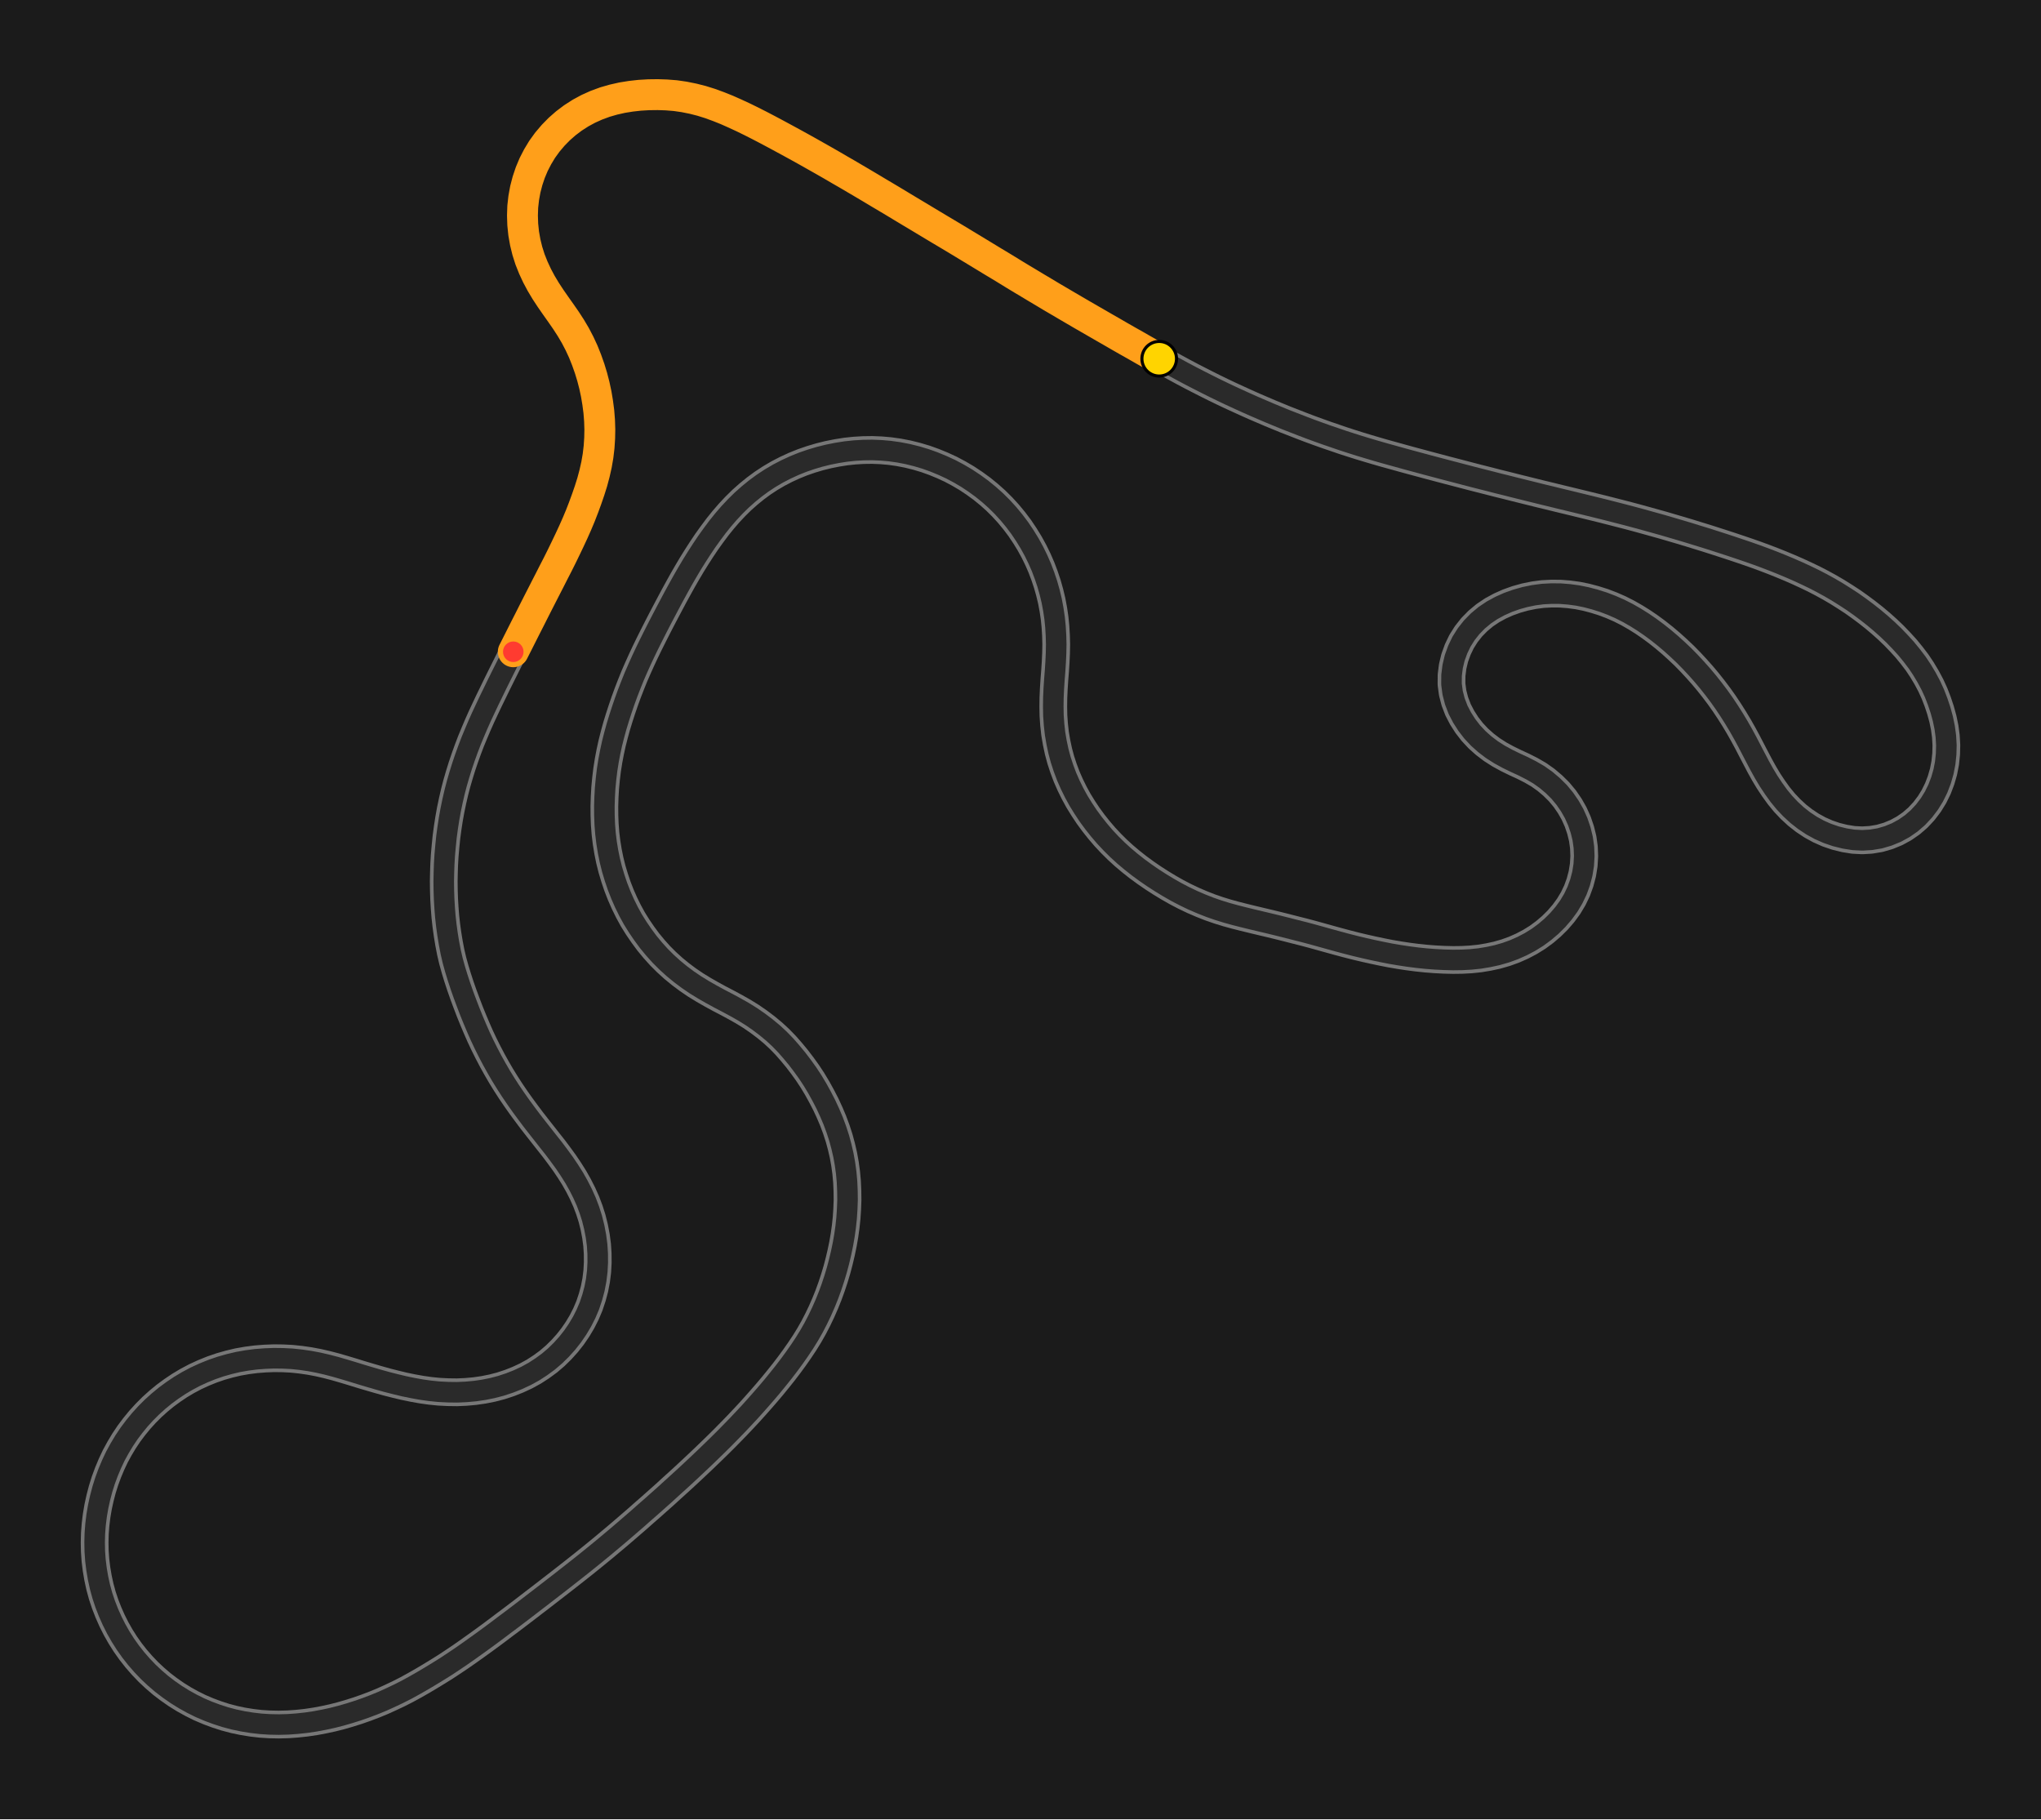
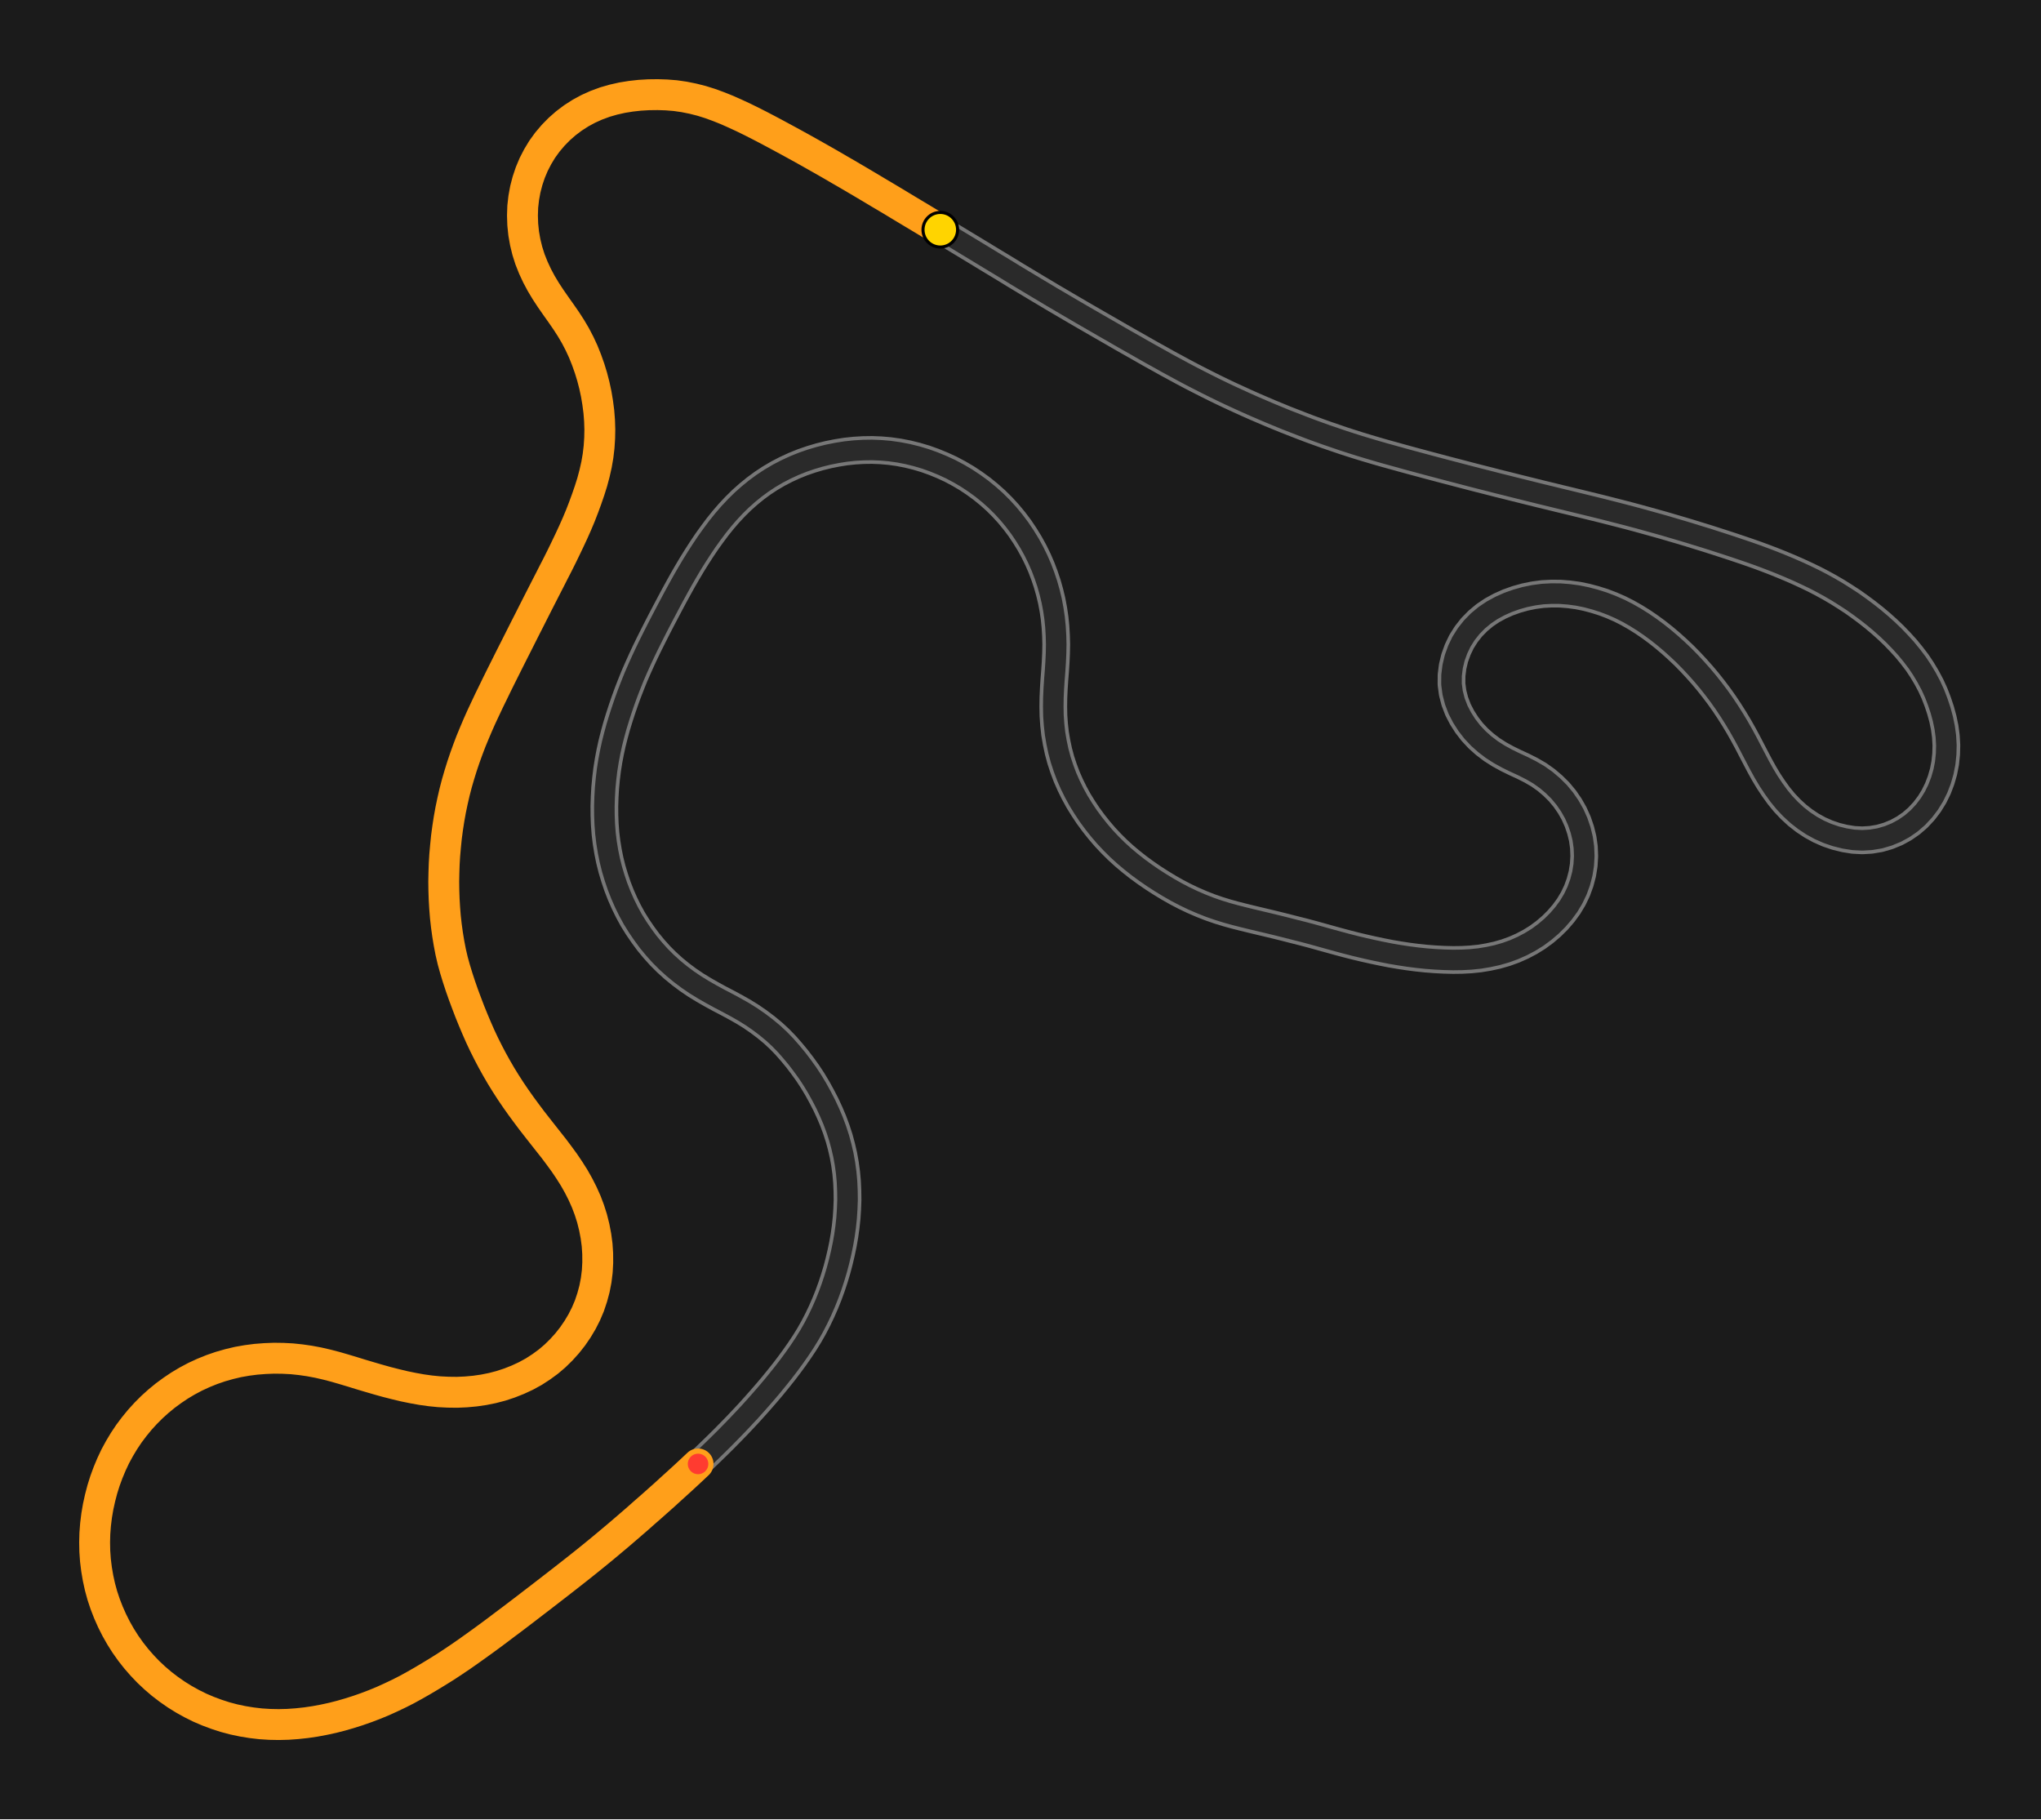
<svg xmlns="http://www.w3.org/2000/svg" viewBox="-168.83 -174.89 351.59 313.35">
  <rect x="-168.83" y="-174.89" width="351.59" height="313.35" fill="#1b1b1b" />
  <g fill="none" stroke-linejoin="round" stroke-linecap="round">
    <polyline stroke="#777" stroke-width="4.78" points="30.86,-113.10 29.47,-113.87 28.09,-114.65 26.73,-115.43 25.38,-116.19 24.05,-116.95 22.74,-117.71 21.43,-118.46 20.13,-119.21 18.83,-119.96 17.53,-120.71 16.23,-121.47 14.93,-122.23 13.64,-122.99 12.34,-123.75 11.06,-124.52 9.78,-125.28 8.50,-126.05 7.23,-126.81 5.97,-127.57 4.72,-128.34 3.47,-129.10 2.22,-129.85 0.97,-130.61 -0.28,-131.37 -4.13,-133.70 -5.45,-134.49 -6.78,-135.28 -8.10,-136.07 -9.43,-136.87 -10.76,-137.67 -12.10,-138.47 -13.43,-139.27 -14.77,-140.08 -16.11,-140.88 -17.46,-141.68 -18.81,-142.49 -20.16,-143.29 -21.52,-144.09 -22.88,-144.89 -24.25,-145.68 -25.62,-146.48 -27.00,-147.27 -28.38,-148.05 -29.76,-148.83 -31.11,-149.58 -32.44,-150.31 -33.84,-151.07 -35.19,-151.80 -36.60,-152.55 -37.98,-153.27 -39.40,-153.99 -40.79,-154.67 -42.17,-155.31 -43.61,-155.95 -45.03,-156.52 -46.51,-157.06 -47.98,-157.52 -49.44,-157.89 -50.98,-158.20 -52.51,-158.42 -54.03,-158.54 -55.54,-158.59 -57.10,-158.57 -58.64,-158.48 -60.16,-158.31 -61.65,-158.07 -63.16,-157.73 -64.62,-157.31 -66.09,-156.77 -67.49,-156.14 -68.82,-155.42 -70.13,-154.58 -71.35,-153.66 -72.49,-152.66 -73.54,-151.59 -74.54,-150.41 -75.43,-149.18 -76.21,-147.89 -76.90,-146.55 -77.48,-145.17 -77.96,-143.74 -78.34,-142.28 -78.61,-140.80 -78.78,-139.29 -78.83,-137.76 -78.78,-136.23 -78.62,-134.68 -78.35,-133.15 -77.99,-131.68 -77.53,-130.23 -76.96,-128.80 -76.31,-127.40 -75.60,-126.07 -74.82,-124.77 -73.98,-123.49 -73.09,-122.21 -72.19,-120.94 -71.33,-119.70 -70.50,-118.42 -69.72,-117.10 -69.01,-115.74 -68.36,-114.34 -67.78,-112.89 -67.26,-111.42 -66.82,-109.98 -66.44,-108.51 -66.12,-107.02 -65.87,-105.52 -65.67,-103.99 -65.55,-102.45 -65.50,-100.92 -65.53,-99.41 -65.63,-97.89 -65.81,-96.37 -66.07,-94.86 -66.41,-93.35 -66.81,-91.85 -67.28,-90.36 -67.77,-88.94 -68.29,-87.52 -68.84,-86.10 -69.43,-84.69 -70.06,-83.27 -70.72,-81.85 -71.40,-80.43 -72.06,-79.07 -72.74,-77.71 -73.44,-76.35 -74.14,-74.97 -74.85,-73.59 -75.56,-72.20 -76.28,-70.79 -76.96,-69.45 -77.64,-68.10 -78.33,-66.75 -79.02,-65.38 -79.71,-64.01 -80.41,-62.63 -81.11,-61.24 -81.81,-59.84 -82.51,-58.44 -83.20,-57.05 -83.88,-55.65 -84.57,-54.24 -85.24,-52.82 -85.91,-51.39 -86.52,-50.02 -87.11,-48.63 -87.69,-47.23 -88.23,-45.81 -88.75,-44.37 -89.24,-42.92 -89.70,-41.44 -90.13,-39.96 -90.52,-38.46 -90.87,-36.94 -91.19,-35.41 -91.47,-33.86 -91.71,-32.31 -91.92,-30.74 -92.08,-29.16 -92.22,-27.58 -92.31,-26.08 -92.36,-24.57 -92.39,-23.06 -92.37,-21.54 -92.32,-20.02 -92.23,-18.50 -92.11,-16.98 -91.94,-15.46 -91.73,-13.94 -91.48,-12.42 -91.19,-10.91 -90.84,-9.41 -90.43,-7.93 -89.98,-6.46 -89.50,-5.00 -88.99,-3.55 -88.45,-2.10 -87.90,-0.66 -87.32,0.77 -86.72,2.19 -86.10,3.60 -85.44,5.00 -84.75,6.38 -84.03,7.75 -83.28,9.10 -82.50,10.44 -81.69,11.75 -80.85,13.05 -79.98,14.33 -79.09,15.59 -78.17,16.84 -77.24,18.08 -76.29,19.30 -75.33,20.52 -74.37,21.74 -73.42,22.94 -72.52,24.14 -71.60,25.40 -70.75,26.66 -69.91,27.99 -69.16,29.32 -68.48,30.66 -67.84,32.09 -67.30,33.52 -66.84,34.97 -66.46,36.49 -66.17,38.01 -65.97,39.52 -65.87,41.02 -65.86,42.57 -65.94,44.07 -66.13,45.61 -66.42,47.11 -66.81,48.56 -67.30,50.03 -67.89,51.42 -68.57,52.76 -69.34,54.05 -70.19,55.29 -71.12,56.47 -72.13,57.59 -73.21,58.65 -74.36,59.63 -75.59,60.53 -76.87,61.36 -78.22,62.10 -79.62,62.75 -81.06,63.32 -82.55,63.81 -84.01,64.19 -85.50,64.49 -87.01,64.71 -88.54,64.85 -90.09,64.92 -91.65,64.90 -93.21,64.82 -94.71,64.67 -96.21,64.46 -97.71,64.19 -99.22,63.88 -100.72,63.52 -102.21,63.14 -103.68,62.73 -105.15,62.30 -106.63,61.86 -108.12,61.40 -109.62,60.95 -111.07,60.53 -112.53,60.15 -114.01,59.81 -115.50,59.53 -117.02,59.31 -118.54,59.15 -120.08,59.07 -121.63,59.05 -123.18,59.11 -124.73,59.23 -126.28,59.43 -127.82,59.70 -129.34,60.06 -130.85,60.49 -132.33,61.00 -133.79,61.59 -135.22,62.25 -136.61,62.99 -137.90,63.76 -139.15,64.60 -140.36,65.49 -141.53,66.45 -142.65,67.46 -143.72,68.53 -144.74,69.65 -145.70,70.82 -146.61,72.03 -147.46,73.30 -148.24,74.60 -148.97,75.94 -149.62,77.32 -150.21,78.73 -150.74,80.17 -151.20,81.63 -151.59,83.12 -151.92,84.62 -152.18,86.14 -152.37,87.68 -152.49,89.22 -152.53,90.76 -152.50,92.31 -152.39,93.85 -152.20,95.39 -151.94,96.92 -151.61,98.43 -151.20,99.93 -150.71,101.40 -150.15,102.84 -149.52,104.26 -148.82,105.65 -148.06,106.99 -147.23,108.30 -146.33,109.57 -145.37,110.79 -144.35,111.96 -143.28,113.08 -142.15,114.14 -140.97,115.15 -139.74,116.09 -138.46,116.98 -137.14,117.80 -135.79,118.55 -134.40,119.24 -132.97,119.85 -131.52,120.39 -130.04,120.87 -128.53,121.27 -127.01,121.59 -125.47,121.84 -123.93,122.02 -122.37,122.12 -120.81,122.15 -119.24,122.11 -117.68,122.00 -116.11,121.83 -114.55,121.60 -113.00,121.31 -111.53,120.99 -110.08,120.62 -108.63,120.20 -107.18,119.74 -105.75,119.24 -104.33,118.70 -102.92,118.12 -101.53,117.49 -100.14,116.83 -98.78,116.14 -97.43,115.40 -96.08,114.63 -94.75,113.84 -93.42,113.03 -92.09,112.20 -90.77,111.33 -89.46,110.45 -88.17,109.55 -86.88,108.63 -85.60,107.71 -84.33,106.78 -83.12,105.88 -81.92,104.97 -80.70,104.06 -79.49,103.14 -78.27,102.21 -77.05,101.27 -75.82,100.33 -74.59,99.38 -73.35,98.42 -72.11,97.46 -70.87,96.49 -69.62,95.51 -68.37,94.52 -67.20,93.58 -66.03,92.63 -64.86,91.67 -63.69,90.69 -62.52,89.71 -61.35,88.71 -60.19,87.71 -59.02,86.70 -57.86,85.67 -56.69,84.65 -55.52,83.61 -54.35,82.57 -53.19,81.51 -52.03,80.46 -50.87,79.40 -49.73,78.34 -48.58,77.26 -47.44,76.18 -46.30,75.08 -45.16,73.97 -44.03,72.85 -42.91,71.71 -41.86,70.63 -40.82,69.53 -39.79,68.43 -38.77,67.30 -37.76,66.16 -36.76,65.01 -35.77,63.84 -34.80,62.65 -33.84,61.45 -32.90,60.22 -31.99,58.98 -31.10,57.71 -30.24,56.42 -29.43,55.11 -28.67,53.77 -27.96,52.40 -27.30,51.02 -26.68,49.61 -26.11,48.19 -25.59,46.76 -25.11,45.31 -24.67,43.85 -24.28,42.37 -23.93,40.89 -23.62,39.40 -23.36,37.91 -23.15,36.41 -22.99,34.91 -22.89,33.40 -22.83,31.81 -22.85,30.22 -22.92,28.65 -23.06,27.10 -23.27,25.57 -23.54,24.07 -23.88,22.60 -24.27,21.15 -24.76,19.64 -25.31,18.16 -25.92,16.72 -26.58,15.30 -27.30,13.91 -28.05,12.55 -28.85,11.22 -29.70,9.93 -30.60,8.68 -31.53,7.46 -32.50,6.29 -33.50,5.15 -34.55,4.07 -35.65,3.05 -36.87,2.04 -38.13,1.09 -39.42,0.20 -40.76,-0.63 -42.12,-1.40 -43.51,-2.15 -44.91,-2.88 -46.30,-3.64 -47.68,-4.43 -49.03,-5.26 -50.34,-6.15 -51.61,-7.10 -52.83,-8.10 -54.01,-9.17 -55.12,-10.28 -56.17,-11.45 -57.17,-12.66 -58.10,-13.92 -58.98,-15.21 -59.81,-16.54 -60.56,-17.91 -61.25,-19.31 -61.88,-20.74 -62.45,-22.20 -62.95,-23.68 -63.40,-25.18 -63.78,-26.70 -64.09,-28.23 -64.34,-29.77 -64.53,-31.33 -64.65,-32.90 -64.71,-34.47 -64.72,-36.04 -64.67,-37.62 -64.58,-39.19 -64.43,-40.77 -64.24,-42.34 -63.99,-43.91 -63.71,-45.38 -63.39,-46.85 -63.02,-48.31 -62.62,-49.77 -62.18,-51.21 -61.71,-52.66 -61.22,-54.09 -60.70,-55.52 -60.15,-56.94 -59.58,-58.36 -58.97,-59.76 -58.34,-61.16 -57.69,-62.55 -57.02,-63.93 -56.33,-65.31 -55.63,-66.69 -54.92,-68.07 -54.20,-69.44 -53.47,-70.82 -52.74,-72.19 -51.99,-73.56 -51.23,-74.93 -50.45,-76.28 -49.65,-77.63 -48.82,-78.96 -47.97,-80.28 -47.09,-81.59 -46.17,-82.87 -45.23,-84.13 -44.24,-85.36 -43.22,-86.54 -42.15,-87.68 -41.04,-88.77 -39.89,-89.79 -38.71,-90.75 -37.49,-91.65 -36.17,-92.52 -34.81,-93.32 -33.42,-94.04 -32.01,-94.69 -30.57,-95.27 -29.12,-95.77 -27.64,-96.21 -26.15,-96.58 -24.64,-96.88 -23.13,-97.12 -21.61,-97.28 -20.10,-97.37 -18.58,-97.39 -17.07,-97.33 -15.58,-97.20 -14.01,-96.98 -12.46,-96.68 -10.92,-96.30 -9.41,-95.85 -7.93,-95.32 -6.47,-94.72 -5.04,-94.06 -3.65,-93.32 -2.29,-92.52 -0.98,-91.65 0.30,-90.72 1.52,-89.73 2.70,-88.68 3.82,-87.57 4.88,-86.41 5.89,-85.19 6.84,-83.93 7.72,-82.62 8.55,-81.27 9.31,-79.88 9.97,-78.53 10.57,-77.15 11.10,-75.75 11.58,-74.32 11.99,-72.87 12.34,-71.41 12.62,-69.92 12.84,-68.43 12.99,-66.93 13.08,-65.41 13.12,-63.90 13.09,-62.37 13.02,-60.85 12.92,-59.32 12.80,-57.79 12.70,-56.25 12.63,-54.70 12.61,-53.16 12.64,-51.61 12.75,-50.07 12.92,-48.53 13.18,-47.01 13.50,-45.50 13.90,-44.01 14.38,-42.55 14.92,-41.11 15.54,-39.70 16.22,-38.32 16.96,-36.97 17.77,-35.66 18.62,-34.38 19.54,-33.13 20.50,-31.92 21.51,-30.74 22.57,-29.61 23.67,-28.52 24.82,-27.47 26.01,-26.47 27.24,-25.50 28.50,-24.58 29.79,-23.69 31.11,-22.84 32.46,-22.02 33.83,-21.24 35.23,-20.51 36.65,-19.83 38.11,-19.20 39.58,-18.62 41.08,-18.10 42.51,-17.66 43.96,-17.26 45.42,-16.89 46.89,-16.53 48.36,-16.18 49.84,-15.83 51.32,-15.47 52.80,-15.10 54.28,-14.72 55.75,-14.35 57.22,-13.96 58.70,-13.55 60.17,-13.14 61.66,-12.73 63.15,-12.33 64.64,-11.95 66.15,-11.59 67.66,-11.25 69.18,-10.93 70.70,-10.63 72.23,-10.37 73.74,-10.14 75.29,-9.94 76.81,-9.78 78.38,-9.66 79.91,-9.58 81.48,-9.54 83.01,-9.56 84.51,-9.64 86.06,-9.80 87.57,-10.05 89.05,-10.37 90.55,-10.80 91.99,-11.32 93.37,-11.93 94.74,-12.65 96.03,-13.45 97.28,-14.37 98.44,-15.36 99.51,-16.42 100.50,-17.57 101.40,-18.80 102.19,-20.12 102.84,-21.48 103.36,-22.91 103.75,-24.40 103.99,-25.90 104.08,-27.43 104.02,-28.95 103.81,-30.45 103.45,-31.92 102.96,-33.36 102.33,-34.77 101.59,-36.07 100.73,-37.32 99.74,-38.51 98.67,-39.57 97.50,-40.56 96.24,-41.45 94.93,-42.21 93.55,-42.91 92.18,-43.54 90.81,-44.21 89.46,-44.95 88.16,-45.78 86.95,-46.70 85.83,-47.70 84.78,-48.82 83.86,-50.01 83.04,-51.29 82.34,-52.64 81.79,-54.08 81.41,-55.55 81.21,-57.06 81.22,-58.58 81.41,-60.09 81.76,-61.56 82.28,-63.00 82.93,-64.36 83.75,-65.66 84.69,-66.85 85.77,-67.95 86.95,-68.93 88.20,-69.77 89.56,-70.51 90.95,-71.13 92.41,-71.65 93.88,-72.06 95.40,-72.37 96.91,-72.57 98.44,-72.65 99.94,-72.64 101.45,-72.52 102.94,-72.32 104.42,-72.02 105.90,-71.63 107.39,-71.16 108.81,-70.62 110.22,-70.00 111.56,-69.32 112.88,-68.57 114.19,-67.75 115.43,-66.90 116.65,-66.00 117.86,-65.04 119.04,-64.04 120.16,-63.03 121.27,-61.98 122.35,-60.88 123.41,-59.74 124.45,-58.57 125.42,-57.41 126.37,-56.21 127.30,-54.98 128.20,-53.71 129.06,-52.42 129.89,-51.11 130.69,-49.78 131.46,-48.42 132.18,-47.09 132.88,-45.74 133.59,-44.38 134.31,-43.01 135.06,-41.66 135.84,-40.36 136.69,-39.08 137.60,-37.82 138.56,-36.65 139.62,-35.53 140.76,-34.48 141.96,-33.54 143.24,-32.69 144.57,-31.96 145.97,-31.34 147.44,-30.84 148.94,-30.47 150.45,-30.23 151.96,-30.15 153.47,-30.24 154.97,-30.49 156.45,-30.92 157.86,-31.50 159.18,-32.22 160.42,-33.08 161.56,-34.07 162.61,-35.20 163.53,-36.41 164.32,-37.69 165.00,-39.07 165.54,-40.49 165.97,-41.98 166.26,-43.48 166.42,-45.02 166.46,-46.54 166.37,-48.08 166.17,-49.57 165.86,-51.07 165.45,-52.57 164.97,-54.01 164.42,-55.44 163.78,-56.84 163.06,-58.19 162.27,-59.51 161.43,-60.77 160.50,-61.99 159.51,-63.20 158.49,-64.32 157.42,-65.43 156.29,-66.51 155.16,-67.52 153.98,-68.51 152.76,-69.47 151.55,-70.37 150.31,-71.25 149.02,-72.09 147.70,-72.92 146.35,-73.71 145.02,-74.44 143.67,-75.14 142.28,-75.81 140.87,-76.46 139.43,-77.09 138.04,-77.67 136.64,-78.23 135.23,-78.77 133.82,-79.29 132.40,-79.79 130.96,-80.28 129.50,-80.77 128.03,-81.25 126.54,-81.73 125.04,-82.21 123.60,-82.65 122.15,-83.10 120.68,-83.54 119.21,-83.97 117.72,-84.41 116.21,-84.83 114.70,-85.25 113.25,-85.65 111.79,-86.04 110.32,-86.42 108.84,-86.80 107.35,-87.18 105.85,-87.55 104.34,-87.92 102.82,-88.29 101.30,-88.66 99.76,-89.03 98.22,-89.41 96.68,-89.78 95.15,-90.16 93.62,-90.54 92.09,-90.92 90.55,-91.31 89.09,-91.67 87.62,-92.05 86.15,-92.42 84.67,-92.80 83.18,-93.19 81.69,-93.58 80.19,-93.97 78.68,-94.37 77.17,-94.77 75.65,-95.18 74.12,-95.59 72.59,-96.01 71.15,-96.41 69.70,-96.81 68.24,-97.23 66.79,-97.66 65.33,-98.10 63.91,-98.55 62.49,-99.01 61.09,-99.49 59.68,-99.97 58.28,-100.47 56.88,-100.98 55.49,-101.51 54.10,-102.05 52.71,-102.59 51.32,-103.16 49.94,-103.73 48.56,-104.32 47.19,-104.91 45.82,-105.52 44.46,-106.14 43.11,-106.76 41.76,-107.40 40.42,-108.05 39.08,-108.72 37.74,-109.40 36.38,-110.10 35.02,-110.82 33.64,-111.57 32.25,-112.32 30.86,-113.10" />
    <polyline stroke="#2a2a2a" stroke-width="3.54" points="30.86,-113.10 29.47,-113.87 28.09,-114.65 26.73,-115.43 25.38,-116.19 24.05,-116.95 22.74,-117.71 21.43,-118.46 20.13,-119.21 18.83,-119.96 17.53,-120.71 16.23,-121.47 14.93,-122.23 13.64,-122.99 12.34,-123.75 11.06,-124.52 9.78,-125.28 8.50,-126.05 7.23,-126.81 5.97,-127.57 4.72,-128.34 3.47,-129.10 2.22,-129.85 0.97,-130.61 -0.28,-131.37 -4.13,-133.70 -5.45,-134.49 -6.78,-135.28 -8.10,-136.07 -9.43,-136.87 -10.76,-137.67 -12.10,-138.47 -13.43,-139.27 -14.77,-140.08 -16.11,-140.88 -17.46,-141.68 -18.81,-142.49 -20.16,-143.29 -21.52,-144.09 -22.88,-144.89 -24.25,-145.68 -25.62,-146.48 -27.00,-147.27 -28.38,-148.05 -29.76,-148.83 -31.11,-149.58 -32.44,-150.31 -33.84,-151.07 -35.19,-151.80 -36.60,-152.55 -37.98,-153.27 -39.40,-153.99 -40.79,-154.67 -42.17,-155.31 -43.61,-155.95 -45.03,-156.52 -46.51,-157.06 -47.98,-157.52 -49.44,-157.89 -50.98,-158.20 -52.51,-158.42 -54.03,-158.54 -55.54,-158.59 -57.10,-158.57 -58.64,-158.48 -60.16,-158.31 -61.65,-158.07 -63.16,-157.73 -64.62,-157.31 -66.09,-156.77 -67.49,-156.14 -68.82,-155.42 -70.13,-154.58 -71.35,-153.66 -72.49,-152.66 -73.54,-151.59 -74.54,-150.41 -75.43,-149.18 -76.21,-147.89 -76.90,-146.55 -77.48,-145.17 -77.96,-143.74 -78.34,-142.28 -78.61,-140.80 -78.78,-139.29 -78.83,-137.76 -78.78,-136.23 -78.62,-134.68 -78.35,-133.15 -77.99,-131.68 -77.53,-130.23 -76.96,-128.80 -76.31,-127.40 -75.60,-126.07 -74.82,-124.77 -73.98,-123.49 -73.09,-122.21 -72.19,-120.94 -71.33,-119.70 -70.50,-118.42 -69.72,-117.10 -69.01,-115.74 -68.36,-114.34 -67.78,-112.89 -67.26,-111.42 -66.82,-109.98 -66.44,-108.51 -66.12,-107.02 -65.87,-105.52 -65.67,-103.99 -65.55,-102.45 -65.50,-100.92 -65.53,-99.41 -65.63,-97.89 -65.81,-96.37 -66.07,-94.86 -66.41,-93.35 -66.81,-91.85 -67.28,-90.36 -67.77,-88.94 -68.29,-87.52 -68.84,-86.10 -69.43,-84.69 -70.06,-83.27 -70.72,-81.85 -71.40,-80.43 -72.06,-79.07 -72.74,-77.71 -73.44,-76.35 -74.14,-74.97 -74.85,-73.59 -75.56,-72.20 -76.28,-70.79 -76.96,-69.45 -77.64,-68.10 -78.33,-66.75 -79.02,-65.38 -79.71,-64.01 -80.41,-62.63 -81.11,-61.24 -81.81,-59.84 -82.51,-58.44 -83.20,-57.05 -83.88,-55.65 -84.57,-54.24 -85.24,-52.82 -85.91,-51.39 -86.52,-50.02 -87.11,-48.63 -87.69,-47.23 -88.23,-45.81 -88.75,-44.37 -89.24,-42.92 -89.70,-41.44 -90.13,-39.96 -90.52,-38.46 -90.87,-36.94 -91.19,-35.41 -91.47,-33.86 -91.71,-32.31 -91.92,-30.74 -92.08,-29.16 -92.22,-27.58 -92.31,-26.08 -92.36,-24.57 -92.39,-23.06 -92.37,-21.54 -92.32,-20.02 -92.23,-18.50 -92.11,-16.98 -91.94,-15.46 -91.73,-13.94 -91.48,-12.42 -91.19,-10.91 -90.84,-9.41 -90.43,-7.93 -89.98,-6.46 -89.50,-5.00 -88.99,-3.55 -88.45,-2.10 -87.90,-0.66 -87.32,0.77 -86.72,2.19 -86.10,3.60 -85.44,5.00 -84.75,6.38 -84.03,7.75 -83.28,9.10 -82.50,10.44 -81.69,11.75 -80.85,13.05 -79.98,14.33 -79.09,15.59 -78.17,16.84 -77.24,18.08 -76.29,19.30 -75.33,20.52 -74.37,21.74 -73.42,22.94 -72.52,24.14 -71.60,25.40 -70.75,26.66 -69.91,27.99 -69.16,29.32 -68.48,30.66 -67.84,32.09 -67.30,33.52 -66.84,34.97 -66.46,36.49 -66.17,38.01 -65.97,39.52 -65.87,41.02 -65.86,42.57 -65.94,44.07 -66.13,45.61 -66.42,47.11 -66.81,48.56 -67.30,50.03 -67.89,51.42 -68.57,52.76 -69.34,54.05 -70.19,55.29 -71.12,56.47 -72.13,57.59 -73.21,58.65 -74.36,59.63 -75.59,60.53 -76.87,61.36 -78.22,62.10 -79.62,62.75 -81.06,63.32 -82.55,63.81 -84.01,64.19 -85.50,64.49 -87.01,64.71 -88.54,64.85 -90.09,64.92 -91.65,64.90 -93.21,64.82 -94.71,64.67 -96.21,64.46 -97.71,64.19 -99.22,63.88 -100.72,63.52 -102.21,63.14 -103.68,62.73 -105.15,62.30 -106.63,61.86 -108.12,61.40 -109.62,60.95 -111.07,60.53 -112.53,60.15 -114.01,59.81 -115.50,59.53 -117.02,59.31 -118.54,59.15 -120.08,59.07 -121.63,59.05 -123.18,59.11 -124.73,59.23 -126.28,59.43 -127.82,59.70 -129.34,60.06 -130.85,60.49 -132.33,61.00 -133.79,61.59 -135.22,62.25 -136.61,62.99 -137.90,63.76 -139.15,64.60 -140.36,65.49 -141.53,66.45 -142.65,67.46 -143.72,68.53 -144.74,69.65 -145.70,70.82 -146.61,72.03 -147.46,73.30 -148.24,74.60 -148.97,75.94 -149.62,77.32 -150.21,78.73 -150.74,80.17 -151.20,81.63 -151.59,83.12 -151.92,84.62 -152.18,86.14 -152.37,87.68 -152.49,89.22 -152.53,90.76 -152.50,92.31 -152.39,93.85 -152.20,95.39 -151.94,96.92 -151.61,98.43 -151.20,99.93 -150.71,101.40 -150.15,102.84 -149.52,104.26 -148.82,105.65 -148.06,106.99 -147.23,108.30 -146.33,109.57 -145.37,110.79 -144.35,111.96 -143.28,113.08 -142.15,114.14 -140.97,115.15 -139.74,116.09 -138.46,116.98 -137.14,117.80 -135.79,118.55 -134.40,119.24 -132.97,119.85 -131.52,120.39 -130.04,120.87 -128.53,121.27 -127.01,121.59 -125.47,121.84 -123.93,122.02 -122.37,122.12 -120.81,122.15 -119.24,122.11 -117.68,122.00 -116.11,121.83 -114.55,121.60 -113.00,121.31 -111.53,120.99 -110.08,120.62 -108.63,120.20 -107.18,119.74 -105.75,119.24 -104.33,118.70 -102.92,118.12 -101.53,117.49 -100.14,116.83 -98.78,116.14 -97.43,115.40 -96.08,114.63 -94.75,113.84 -93.42,113.03 -92.09,112.20 -90.77,111.33 -89.46,110.45 -88.17,109.55 -86.88,108.63 -85.60,107.71 -84.33,106.78 -83.12,105.88 -81.92,104.97 -80.70,104.06 -79.49,103.14 -78.27,102.21 -77.05,101.27 -75.82,100.33 -74.59,99.38 -73.35,98.42 -72.11,97.46 -70.87,96.49 -69.62,95.51 -68.37,94.52 -67.20,93.58 -66.03,92.63 -64.86,91.67 -63.69,90.69 -62.52,89.71 -61.35,88.71 -60.19,87.71 -59.02,86.70 -57.86,85.67 -56.69,84.65 -55.52,83.61 -54.35,82.57 -53.19,81.51 -52.03,80.46 -50.87,79.40 -49.73,78.34 -48.58,77.26 -47.44,76.18 -46.30,75.08 -45.16,73.97 -44.03,72.85 -42.91,71.71 -41.86,70.63 -40.82,69.53 -39.79,68.43 -38.77,67.30 -37.76,66.16 -36.76,65.01 -35.77,63.84 -34.80,62.65 -33.84,61.45 -32.90,60.22 -31.99,58.98 -31.10,57.71 -30.24,56.42 -29.43,55.11 -28.67,53.77 -27.96,52.40 -27.30,51.02 -26.68,49.61 -26.11,48.19 -25.59,46.76 -25.11,45.31 -24.67,43.85 -24.28,42.37 -23.93,40.89 -23.62,39.40 -23.36,37.91 -23.15,36.41 -22.99,34.91 -22.89,33.40 -22.83,31.81 -22.85,30.22 -22.92,28.65 -23.06,27.10 -23.27,25.57 -23.54,24.07 -23.88,22.60 -24.27,21.15 -24.76,19.64 -25.31,18.16 -25.92,16.72 -26.58,15.30 -27.30,13.91 -28.05,12.55 -28.85,11.22 -29.70,9.93 -30.60,8.68 -31.53,7.46 -32.50,6.29 -33.50,5.15 -34.55,4.07 -35.65,3.05 -36.87,2.04 -38.13,1.09 -39.42,0.20 -40.76,-0.63 -42.12,-1.40 -43.51,-2.15 -44.91,-2.88 -46.30,-3.64 -47.68,-4.43 -49.03,-5.26 -50.34,-6.15 -51.61,-7.10 -52.83,-8.10 -54.01,-9.17 -55.12,-10.28 -56.17,-11.45 -57.17,-12.66 -58.10,-13.92 -58.98,-15.21 -59.81,-16.54 -60.56,-17.91 -61.25,-19.31 -61.88,-20.74 -62.45,-22.20 -62.95,-23.68 -63.40,-25.18 -63.78,-26.70 -64.09,-28.23 -64.34,-29.77 -64.53,-31.33 -64.65,-32.90 -64.71,-34.47 -64.72,-36.04 -64.67,-37.62 -64.58,-39.19 -64.43,-40.77 -64.24,-42.34 -63.99,-43.91 -63.71,-45.38 -63.39,-46.85 -63.02,-48.31 -62.62,-49.77 -62.18,-51.21 -61.71,-52.66 -61.22,-54.09 -60.70,-55.52 -60.15,-56.94 -59.58,-58.36 -58.97,-59.76 -58.34,-61.16 -57.69,-62.55 -57.02,-63.93 -56.33,-65.31 -55.63,-66.69 -54.92,-68.07 -54.20,-69.44 -53.47,-70.82 -52.74,-72.19 -51.99,-73.56 -51.23,-74.93 -50.45,-76.28 -49.65,-77.63 -48.82,-78.96 -47.97,-80.28 -47.09,-81.59 -46.17,-82.87 -45.23,-84.13 -44.24,-85.36 -43.22,-86.54 -42.15,-87.68 -41.04,-88.77 -39.89,-89.79 -38.71,-90.75 -37.49,-91.65 -36.17,-92.52 -34.81,-93.32 -33.42,-94.04 -32.01,-94.69 -30.57,-95.27 -29.12,-95.77 -27.64,-96.21 -26.15,-96.58 -24.64,-96.88 -23.13,-97.12 -21.61,-97.28 -20.10,-97.37 -18.58,-97.39 -17.07,-97.33 -15.58,-97.20 -14.01,-96.98 -12.46,-96.68 -10.92,-96.30 -9.41,-95.85 -7.93,-95.32 -6.47,-94.72 -5.04,-94.06 -3.65,-93.32 -2.29,-92.52 -0.98,-91.65 0.30,-90.72 1.52,-89.73 2.70,-88.68 3.82,-87.57 4.88,-86.41 5.89,-85.19 6.84,-83.93 7.72,-82.62 8.55,-81.27 9.31,-79.88 9.97,-78.53 10.57,-77.15 11.10,-75.75 11.58,-74.32 11.99,-72.87 12.34,-71.41 12.62,-69.92 12.84,-68.43 12.99,-66.93 13.08,-65.41 13.12,-63.90 13.09,-62.37 13.02,-60.85 12.92,-59.32 12.80,-57.79 12.70,-56.25 12.63,-54.70 12.61,-53.16 12.64,-51.61 12.75,-50.07 12.92,-48.53 13.18,-47.01 13.50,-45.50 13.90,-44.01 14.38,-42.55 14.92,-41.11 15.54,-39.70 16.22,-38.32 16.96,-36.97 17.77,-35.66 18.62,-34.38 19.54,-33.13 20.50,-31.92 21.51,-30.74 22.57,-29.61 23.67,-28.52 24.82,-27.47 26.01,-26.47 27.24,-25.50 28.50,-24.58 29.79,-23.69 31.11,-22.84 32.46,-22.02 33.83,-21.24 35.23,-20.51 36.65,-19.83 38.11,-19.20 39.58,-18.62 41.08,-18.10 42.51,-17.66 43.96,-17.26 45.42,-16.89 46.89,-16.53 48.36,-16.18 49.84,-15.83 51.32,-15.47 52.80,-15.10 54.28,-14.72 55.75,-14.35 57.22,-13.96 58.70,-13.55 60.17,-13.14 61.66,-12.73 63.15,-12.33 64.64,-11.95 66.15,-11.59 67.66,-11.25 69.18,-10.93 70.70,-10.63 72.23,-10.37 73.74,-10.14 75.29,-9.94 76.81,-9.78 78.38,-9.66 79.91,-9.58 81.48,-9.54 83.01,-9.56 84.51,-9.64 86.06,-9.80 87.57,-10.05 89.05,-10.37 90.55,-10.80 91.99,-11.32 93.37,-11.93 94.74,-12.65 96.03,-13.45 97.28,-14.37 98.44,-15.36 99.51,-16.42 100.50,-17.57 101.40,-18.80 102.19,-20.12 102.84,-21.48 103.36,-22.91 103.75,-24.40 103.99,-25.90 104.08,-27.43 104.02,-28.95 103.81,-30.45 103.45,-31.92 102.96,-33.36 102.33,-34.77 101.59,-36.07 100.73,-37.32 99.74,-38.51 98.67,-39.57 97.50,-40.56 96.24,-41.45 94.93,-42.21 93.55,-42.91 92.18,-43.54 90.81,-44.21 89.46,-44.95 88.16,-45.78 86.95,-46.70 85.83,-47.70 84.78,-48.82 83.86,-50.01 83.04,-51.29 82.34,-52.64 81.79,-54.08 81.41,-55.55 81.21,-57.06 81.22,-58.58 81.41,-60.09 81.76,-61.56 82.28,-63.00 82.93,-64.36 83.75,-65.66 84.69,-66.85 85.77,-67.95 86.95,-68.93 88.20,-69.77 89.56,-70.51 90.95,-71.13 92.41,-71.65 93.88,-72.06 95.40,-72.37 96.91,-72.57 98.44,-72.65 99.94,-72.64 101.45,-72.52 102.94,-72.32 104.42,-72.02 105.90,-71.63 107.39,-71.16 108.81,-70.62 110.22,-70.00 111.56,-69.32 112.88,-68.57 114.19,-67.75 115.43,-66.90 116.65,-66.00 117.86,-65.04 119.04,-64.04 120.16,-63.03 121.27,-61.98 122.35,-60.88 123.41,-59.74 124.45,-58.57 125.42,-57.41 126.37,-56.21 127.30,-54.98 128.20,-53.71 129.06,-52.42 129.89,-51.11 130.69,-49.78 131.46,-48.42 132.18,-47.09 132.88,-45.74 133.59,-44.38 134.31,-43.01 135.06,-41.66 135.84,-40.36 136.69,-39.08 137.60,-37.82 138.56,-36.65 139.62,-35.53 140.76,-34.48 141.96,-33.54 143.24,-32.69 144.57,-31.96 145.97,-31.34 147.44,-30.84 148.94,-30.47 150.45,-30.23 151.96,-30.15 153.47,-30.24 154.97,-30.49 156.45,-30.92 157.86,-31.50 159.18,-32.22 160.42,-33.08 161.56,-34.07 162.61,-35.20 163.53,-36.41 164.32,-37.69 165.00,-39.07 165.54,-40.49 165.97,-41.98 166.26,-43.48 166.42,-45.02 166.46,-46.54 166.37,-48.08 166.17,-49.57 165.86,-51.07 165.45,-52.57 164.97,-54.01 164.42,-55.44 163.78,-56.84 163.06,-58.19 162.27,-59.51 161.43,-60.77 160.50,-61.99 159.51,-63.20 158.49,-64.32 157.42,-65.43 156.29,-66.51 155.16,-67.52 153.98,-68.51 152.76,-69.47 151.55,-70.37 150.31,-71.25 149.02,-72.09 147.70,-72.92 146.35,-73.71 145.02,-74.44 143.67,-75.14 142.28,-75.81 140.87,-76.46 139.43,-77.09 138.04,-77.67 136.64,-78.23 135.23,-78.77 133.82,-79.29 132.40,-79.79 130.96,-80.28 129.50,-80.77 128.03,-81.25 126.54,-81.73 125.04,-82.21 123.60,-82.65 122.15,-83.10 120.68,-83.54 119.21,-83.97 117.72,-84.41 116.21,-84.83 114.70,-85.25 113.25,-85.65 111.79,-86.04 110.32,-86.42 108.84,-86.80 107.35,-87.18 105.85,-87.55 104.34,-87.92 102.82,-88.29 101.30,-88.66 99.76,-89.03 98.22,-89.41 96.68,-89.78 95.15,-90.16 93.62,-90.54 92.09,-90.92 90.55,-91.31 89.09,-91.67 87.62,-92.05 86.15,-92.42 84.67,-92.80 83.18,-93.19 81.69,-93.58 80.19,-93.97 78.68,-94.37 77.17,-94.77 75.65,-95.18 74.12,-95.59 72.59,-96.01 71.15,-96.41 69.70,-96.81 68.24,-97.23 66.79,-97.66 65.33,-98.10 63.91,-98.55 62.49,-99.01 61.09,-99.49 59.68,-99.97 58.28,-100.47 56.88,-100.98 55.49,-101.51 54.10,-102.05 52.71,-102.59 51.32,-103.16 49.94,-103.73 48.56,-104.32 47.19,-104.91 45.82,-105.52 44.46,-106.14 43.11,-106.76 41.76,-107.40 40.42,-108.05 39.08,-108.72 37.74,-109.40 36.38,-110.10 35.02,-110.82 33.64,-111.57 32.25,-112.32 30.86,-113.10" />
-     <polyline id="test-sector" stroke="#ff9f1a" stroke-width="5.32" points="30.86,-113.10 29.47,-113.87 28.09,-114.65 26.73,-115.43 25.38,-116.19 24.05,-116.95 22.74,-117.71 21.43,-118.46 20.13,-119.21 18.83,-119.96 17.53,-120.71 16.23,-121.47 14.93,-122.23 13.64,-122.99 12.34,-123.75 11.06,-124.52 9.78,-125.28 8.50,-126.05 7.23,-126.81 5.97,-127.57 4.72,-128.34 3.47,-129.10 2.22,-129.85 0.97,-130.61 -0.28,-131.37 -4.13,-133.70 -5.45,-134.49 -6.78,-135.28 -8.10,-136.07 -9.43,-136.87 -10.76,-137.67 -12.10,-138.47 -13.43,-139.27 -14.77,-140.08 -16.11,-140.88 -17.46,-141.68 -18.81,-142.49 -20.16,-143.29 -21.52,-144.09 -22.88,-144.89 -24.25,-145.68 -25.62,-146.48 -27.00,-147.27 -28.38,-148.05 -29.76,-148.83 -31.11,-149.58 -32.44,-150.31 -33.84,-151.07 -35.19,-151.80 -36.60,-152.55 -37.98,-153.27 -39.40,-153.99 -40.79,-154.67 -42.17,-155.31 -43.61,-155.95 -45.03,-156.52 -46.51,-157.06 -47.98,-157.52 -49.44,-157.89 -50.98,-158.20 -52.51,-158.42 -54.03,-158.54 -55.54,-158.59 -57.10,-158.57 -58.64,-158.48 -60.16,-158.31 -61.65,-158.07 -63.16,-157.73 -64.62,-157.31 -66.09,-156.77 -67.49,-156.14 -68.82,-155.42 -70.13,-154.58 -71.35,-153.66 -72.49,-152.66 -73.54,-151.59 -74.54,-150.41 -75.43,-149.18 -76.21,-147.89 -76.90,-146.55 -77.48,-145.17 -77.96,-143.74 -78.34,-142.28 -78.61,-140.80 -78.78,-139.29 -78.83,-137.76 -78.78,-136.23 -78.62,-134.68 -78.35,-133.15 -77.99,-131.68 -77.53,-130.23 -76.96,-128.80 -76.31,-127.40 -75.60,-126.07 -74.82,-124.77 -73.98,-123.49 -73.09,-122.21 -72.19,-120.94 -71.33,-119.70 -70.50,-118.42 -69.72,-117.10 -69.01,-115.74 -68.36,-114.34 -67.78,-112.89 -67.26,-111.42 -66.82,-109.98 -66.44,-108.51 -66.12,-107.02 -65.87,-105.52 -65.67,-103.99 -65.55,-102.45 -65.50,-100.92 -65.53,-99.41 -65.63,-97.89 -65.81,-96.37 -66.07,-94.86 -66.41,-93.35 -66.81,-91.85 -67.28,-90.36 -67.77,-88.94 -68.29,-87.52 -68.84,-86.10 -69.43,-84.69 -70.06,-83.27 -70.72,-81.85 -71.40,-80.43 -72.06,-79.07 -72.74,-77.71 -73.44,-76.35 -74.14,-74.97 -74.85,-73.59 -75.56,-72.20 -76.28,-70.79 -76.96,-69.45 -77.64,-68.10 -78.33,-66.75 -79.02,-65.38 -79.71,-64.01 -80.41,-62.63" />
+     <polyline id="test-sector" stroke="#ff9f1a" stroke-width="5.32" points="-6.78,-135.28 -8.10,-136.07 -9.43,-136.87 -10.76,-137.67 -12.10,-138.47 -13.43,-139.27 -14.77,-140.08 -16.11,-140.88 -17.46,-141.68 -18.81,-142.49 -20.16,-143.29 -21.52,-144.09 -22.88,-144.89 -24.25,-145.68 -25.62,-146.48 -27.00,-147.27 -28.38,-148.05 -29.76,-148.83 -31.11,-149.58 -32.44,-150.31 -33.84,-151.07 -35.19,-151.80 -36.60,-152.55 -37.98,-153.27 -39.40,-153.99 -40.79,-154.67 -42.17,-155.31 -43.61,-155.95 -45.03,-156.52 -46.51,-157.06 -47.98,-157.52 -49.44,-157.89 -50.98,-158.20 -52.51,-158.42 -54.03,-158.54 -55.54,-158.59 -57.10,-158.57 -58.64,-158.48 -60.16,-158.31 -61.65,-158.07 -63.16,-157.73 -64.62,-157.31 -66.09,-156.77 -67.49,-156.14 -68.82,-155.42 -70.13,-154.58 -71.35,-153.66 -72.49,-152.66 -73.54,-151.59 -74.54,-150.41 -75.43,-149.18 -76.21,-147.89 -76.90,-146.55 -77.48,-145.17 -77.96,-143.74 -78.34,-142.28 -78.61,-140.80 -78.78,-139.29 -78.83,-137.76 -78.78,-136.23 -78.62,-134.68 -78.35,-133.15 -77.99,-131.68 -77.53,-130.23 -76.96,-128.80 -76.31,-127.40 -75.60,-126.07 -74.82,-124.77 -73.98,-123.49 -73.09,-122.21 -72.19,-120.94 -71.33,-119.70 -70.50,-118.42 -69.72,-117.10 -69.01,-115.74 -68.36,-114.34 -67.78,-112.89 -67.26,-111.42 -66.82,-109.98 -66.44,-108.51 -66.12,-107.02 -65.87,-105.52 -65.67,-103.99 -65.55,-102.45 -65.50,-100.92 -65.53,-99.41 -65.63,-97.89 -65.81,-96.37 -66.07,-94.86 -66.41,-93.35 -66.81,-91.85 -67.28,-90.36 -67.77,-88.94 -68.29,-87.52 -68.84,-86.10 -69.43,-84.69 -70.06,-83.27 -70.72,-81.85 -71.40,-80.43 -72.06,-79.07 -72.74,-77.71 -73.44,-76.35 -74.14,-74.97 -74.85,-73.59 -75.56,-72.20 -76.28,-70.79 -76.96,-69.45 -77.64,-68.10 -78.33,-66.75 -79.02,-65.38 -79.71,-64.01 -80.41,-62.63 -81.11,-61.24 -81.81,-59.84 -82.51,-58.44 -83.20,-57.05 -83.88,-55.65 -84.57,-54.24 -85.24,-52.82 -85.91,-51.39 -86.52,-50.02 -87.11,-48.63 -87.69,-47.23 -88.23,-45.81 -88.75,-44.37 -89.24,-42.92 -89.70,-41.44 -90.13,-39.96 -90.52,-38.46 -90.87,-36.94 -91.19,-35.41 -91.47,-33.86 -91.71,-32.31 -91.92,-30.74 -92.08,-29.16 -92.22,-27.58 -92.31,-26.08 -92.36,-24.57 -92.39,-23.06 -92.37,-21.54 -92.32,-20.02 -92.23,-18.50 -92.11,-16.98 -91.94,-15.46 -91.73,-13.94 -91.48,-12.42 -91.19,-10.91 -90.84,-9.41 -90.43,-7.93 -89.98,-6.46 -89.50,-5.00 -88.99,-3.55 -88.45,-2.10 -87.90,-0.66 -87.32,0.77 -86.72,2.19 -86.10,3.60 -85.44,5.00 -84.75,6.38 -84.03,7.75 -83.28,9.10 -82.50,10.44 -81.69,11.75 -80.85,13.05 -79.98,14.33 -79.09,15.59 -78.17,16.84 -77.24,18.08 -76.29,19.30 -75.33,20.52 -74.37,21.74 -73.42,22.94 -72.52,24.14 -71.60,25.40 -70.75,26.66 -69.91,27.99 -69.16,29.32 -68.48,30.66 -67.84,32.09 -67.30,33.52 -66.84,34.97 -66.46,36.49 -66.17,38.01 -65.97,39.52 -65.87,41.02 -65.86,42.57 -65.94,44.07 -66.13,45.61 -66.42,47.11 -66.81,48.56 -67.30,50.03 -67.89,51.42 -68.57,52.76 -69.34,54.05 -70.19,55.29 -71.12,56.47 -72.13,57.59 -73.21,58.65 -74.36,59.63 -75.59,60.53 -76.87,61.36 -78.22,62.10 -79.62,62.75 -81.06,63.32 -82.55,63.81 -84.01,64.19 -85.50,64.49 -87.01,64.71 -88.54,64.85 -90.09,64.92 -91.65,64.90 -93.21,64.82 -94.71,64.67 -96.21,64.46 -97.71,64.19 -99.22,63.88 -100.72,63.52 -102.21,63.14 -103.68,62.73 -105.15,62.30 -106.63,61.86 -108.12,61.40 -109.62,60.95 -111.07,60.53 -112.53,60.15 -114.01,59.81 -115.50,59.53 -117.02,59.31 -118.54,59.15 -120.08,59.07 -121.63,59.05 -123.18,59.11 -124.73,59.23 -126.28,59.43 -127.82,59.70 -129.34,60.06 -130.85,60.49 -132.33,61.00 -133.79,61.59 -135.22,62.25 -136.61,62.99 -137.90,63.76 -139.15,64.60 -140.36,65.49 -141.53,66.45 -142.65,67.46 -143.72,68.53 -144.74,69.65 -145.70,70.82 -146.61,72.03 -147.46,73.30 -148.24,74.60 -148.97,75.94 -149.62,77.32 -150.21,78.73 -150.74,80.17 -151.20,81.63 -151.59,83.12 -151.92,84.62 -152.18,86.14 -152.37,87.68 -152.49,89.22 -152.53,90.76 -152.50,92.31 -152.39,93.85 -152.20,95.39 -151.94,96.92 -151.61,98.43 -151.20,99.93 -150.71,101.40 -150.15,102.84 -149.52,104.26 -148.82,105.65 -148.06,106.99 -147.23,108.30 -146.33,109.57 -145.37,110.79 -144.35,111.96 -143.28,113.08 -142.15,114.14 -140.97,115.15 -139.74,116.09 -138.46,116.98 -137.14,117.80 -135.79,118.55 -134.40,119.24 -132.97,119.85 -131.52,120.39 -130.04,120.87 -128.53,121.27 -127.01,121.59 -125.47,121.84 -123.93,122.02 -122.37,122.12 -120.81,122.15 -119.24,122.11 -117.68,122.00 -116.11,121.83 -114.55,121.60 -113.00,121.31 -111.53,120.99 -110.08,120.62 -108.63,120.20 -107.18,119.74 -105.75,119.24 -104.33,118.70 -102.92,118.12 -101.53,117.49 -100.14,116.83 -98.78,116.14 -97.43,115.40 -96.08,114.63 -94.75,113.84 -93.42,113.03 -92.09,112.20 -90.77,111.33 -89.46,110.45 -88.17,109.55 -86.88,108.63 -85.60,107.71 -84.33,106.78 -83.12,105.88 -81.92,104.97 -80.70,104.06 -79.49,103.14 -78.27,102.21 -77.05,101.27 -75.82,100.33 -74.59,99.38 -73.35,98.42 -72.11,97.46 -70.87,96.49 -69.62,95.51 -68.37,94.52 -67.20,93.58 -66.03,92.63 -64.86,91.67 -63.69,90.69 -62.52,89.71 -61.35,88.71 -60.19,87.71 -59.02,86.70 -57.86,85.67 -56.69,84.65 -55.52,83.61 -54.35,82.57 -53.19,81.51 -52.03,80.46 -50.87,79.40 -49.73,78.34 -48.58,77.26" />
  </g>
-   <circle cx="30.86" cy="-113.10" r="1.77" fill="#2ecc71" />
-   <circle cx="-80.41" cy="-62.63" r="1.77" fill="#ff3b30" />
-   <circle cx="30.86" cy="-113.10" r="2.98" fill="#ffd400" stroke="#000" stroke-width="0.53" />
+   <circle cx="-6.78" cy="-135.28" r="1.77" fill="#2ecc71" />
+   <circle cx="-48.58" cy="77.26" r="1.77" fill="#ff3b30" />
+   <circle cx="-6.85" cy="-135.32" r="2.98" fill="#ffd400" stroke="#000" stroke-width="0.53" />
</svg>
